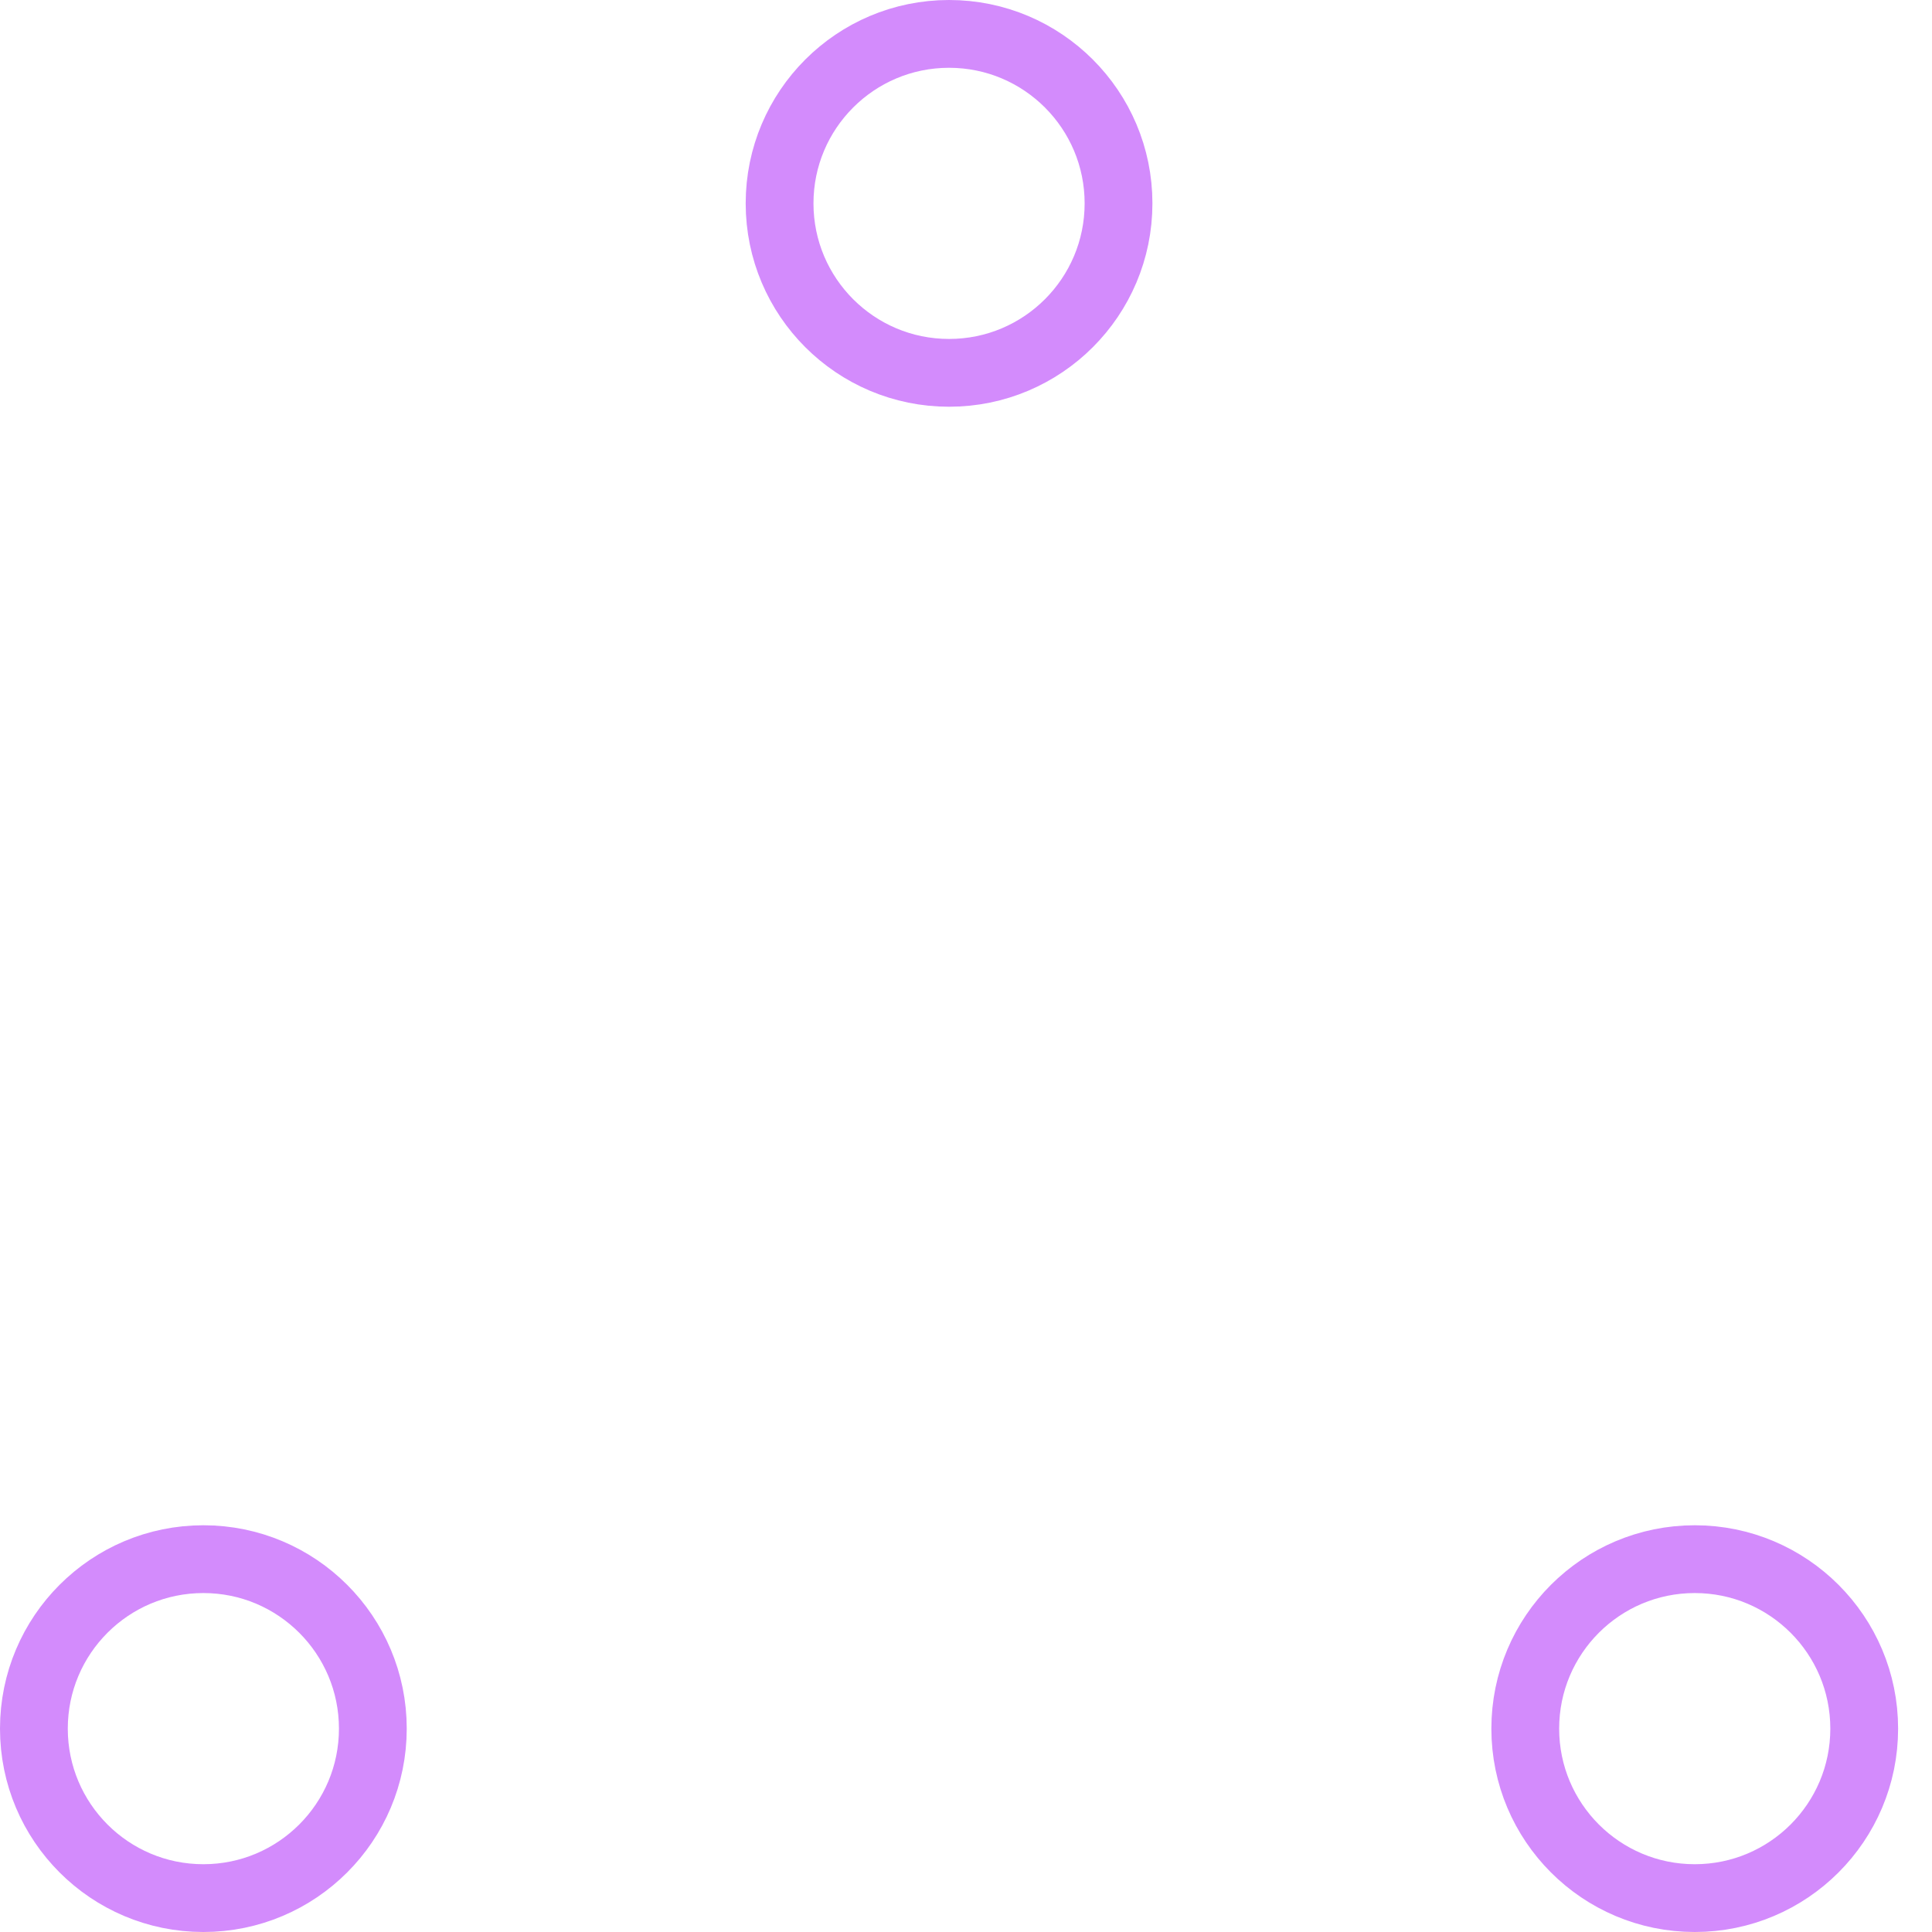
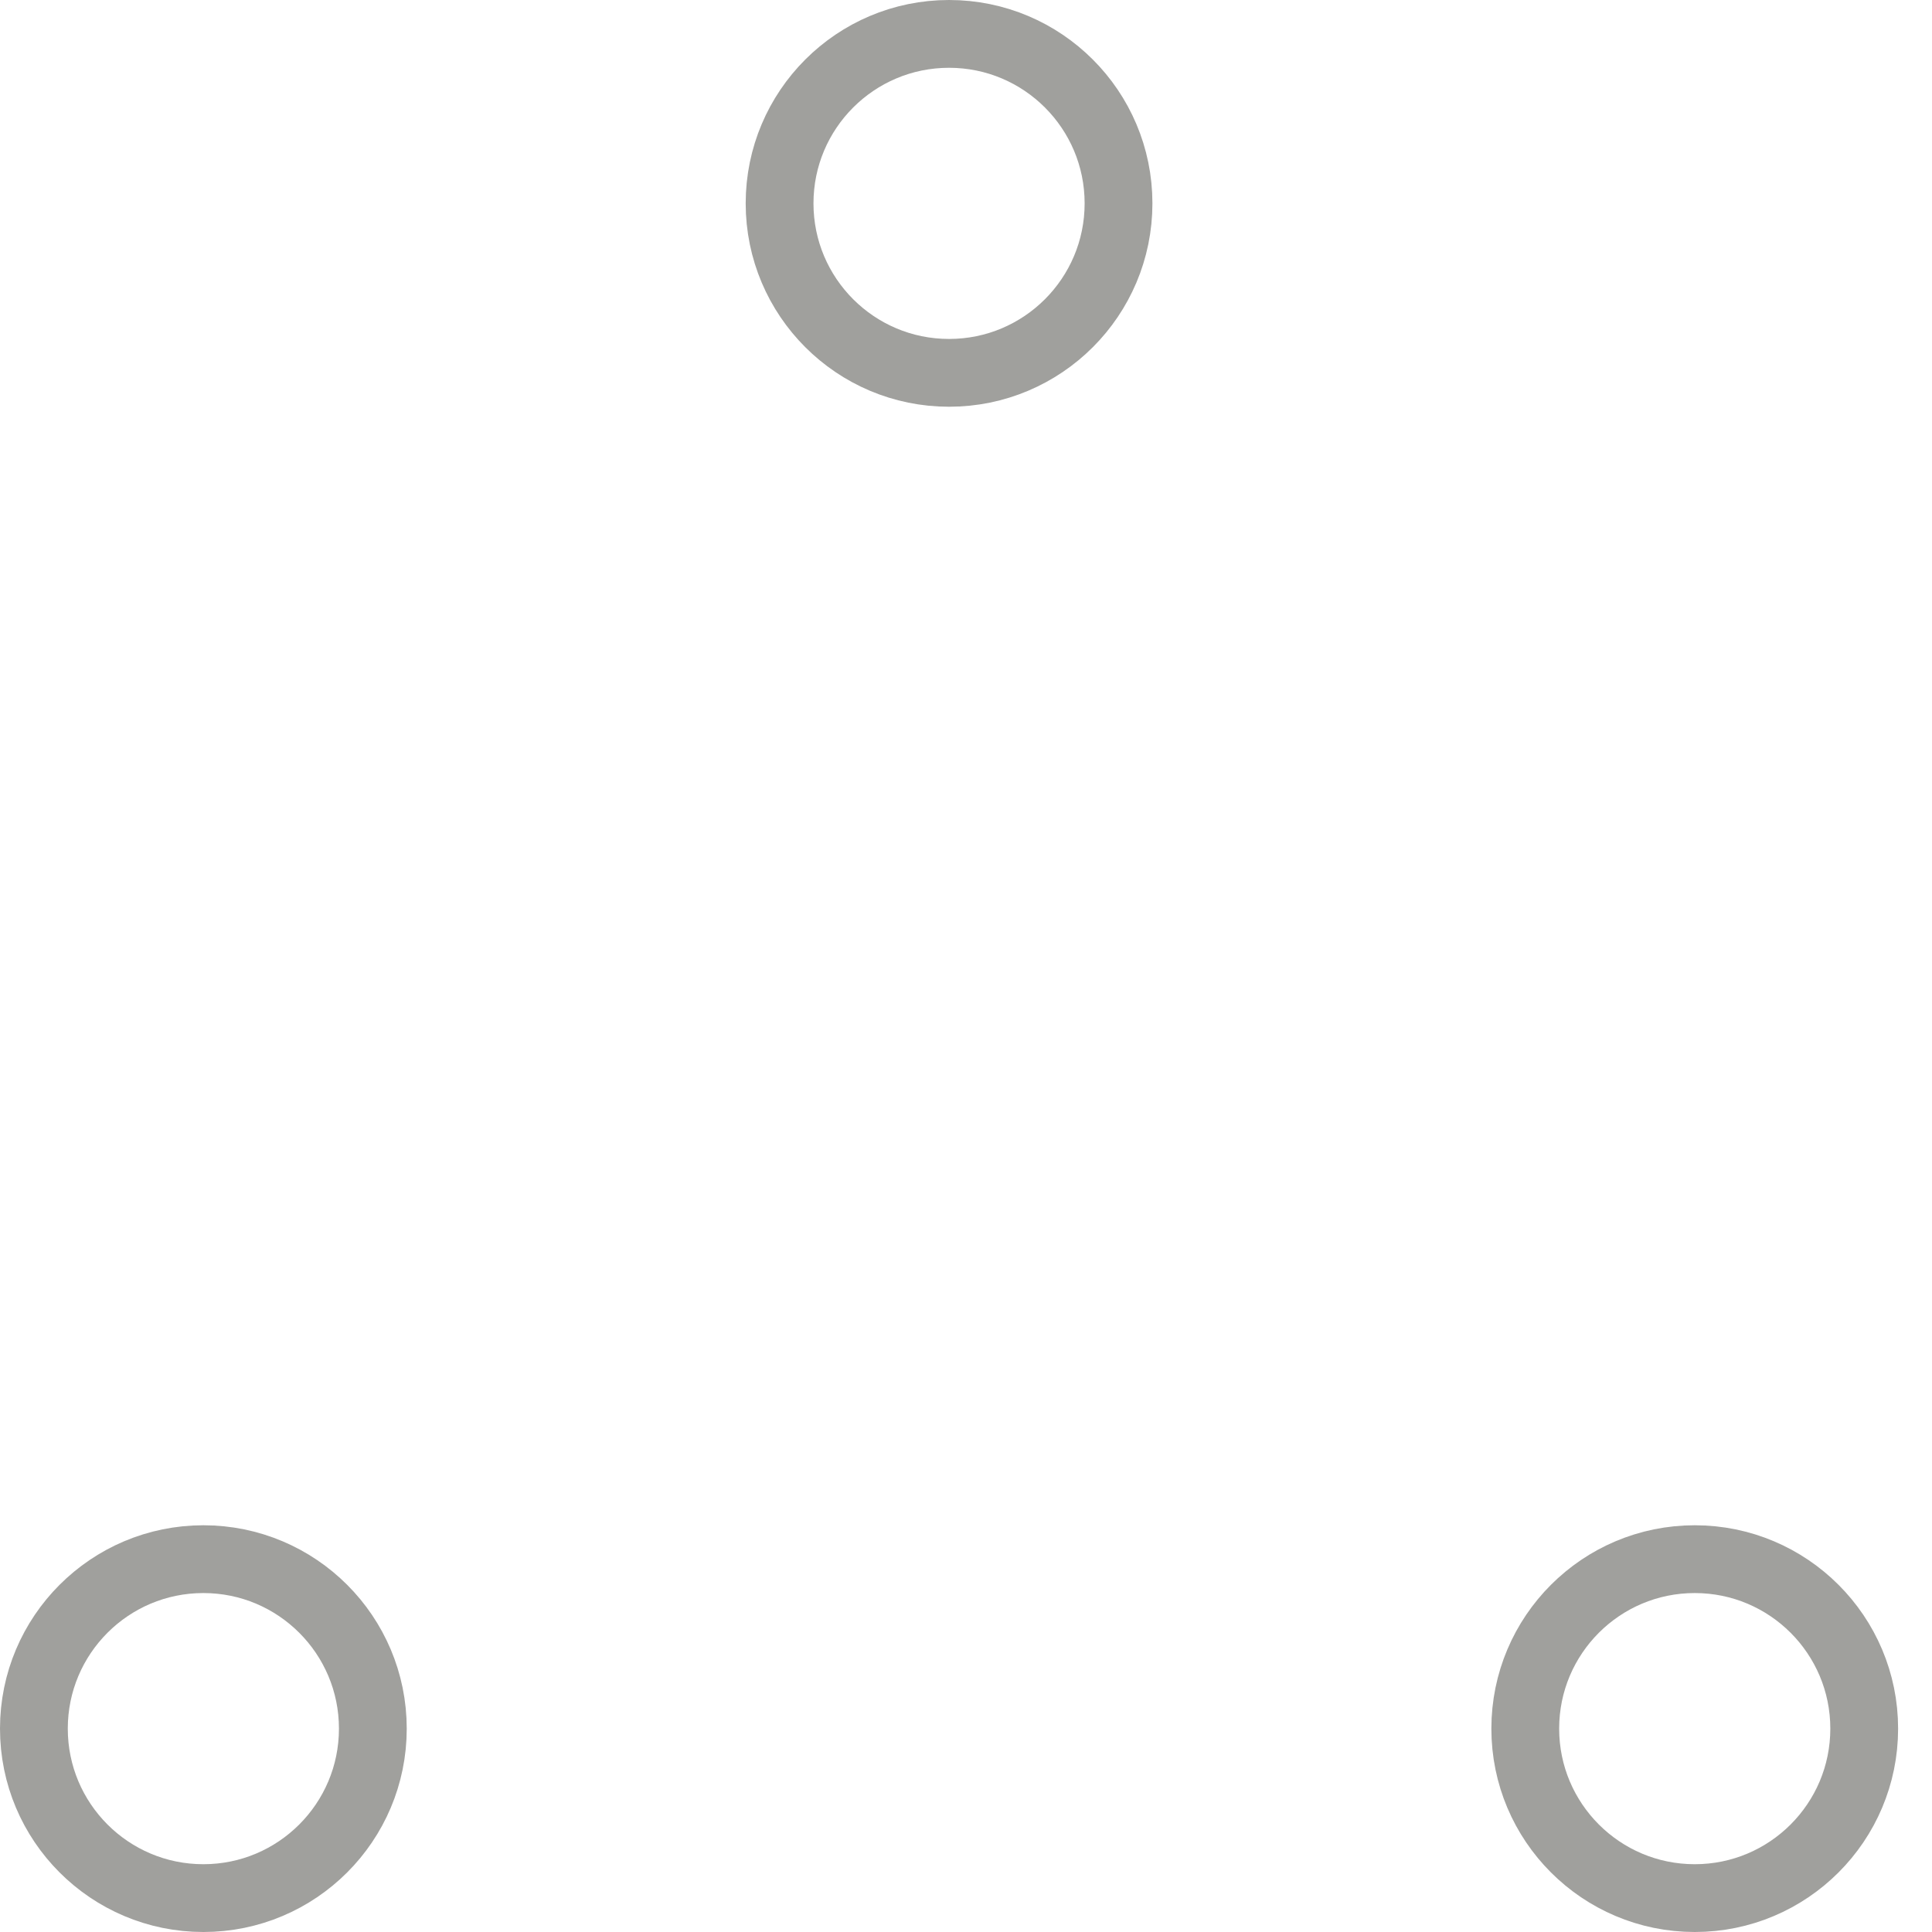
- <svg xmlns="http://www.w3.org/2000/svg" width="80" height="80" viewBox="0 0 57 57" stroke="#d38bfc">
+ <svg xmlns="http://www.w3.org/2000/svg" width="80" height="80" viewBox="0 0 57 57" stroke="#a0a09d">
  <g fill="none" fill-rule="evenodd">
    <g transform="translate(1 1)" stroke-width="2">
      <circle cx="5" cy="50" r="5">
        <animate attributeName="cy" begin="0s" dur="2.2s" values="50;5;50;50" calcMode="linear" repeatCount="indefinite" />
        <animate attributeName="cx" begin="0s" dur="2.2s" values="5;27;49;5" calcMode="linear" repeatCount="indefinite" />
      </circle>
      <circle cx="27" cy="5" r="5">
        <animate attributeName="cy" begin="0s" dur="2.2s" from="5" to="5" values="5;50;50;5" calcMode="linear" repeatCount="indefinite" />
        <animate attributeName="cx" begin="0s" dur="2.2s" from="27" to="27" values="27;49;5;27" calcMode="linear" repeatCount="indefinite" />
      </circle>
      <circle cx="49" cy="50" r="5">
        <animate attributeName="cy" begin="0s" dur="2.2s" values="50;50;5;50" calcMode="linear" repeatCount="indefinite" />
        <animate attributeName="cx" from="49" to="49" begin="0s" dur="2.2s" values="49;5;27;49" calcMode="linear" repeatCount="indefinite" />
      </circle>
    </g>
  </g>
</svg>
